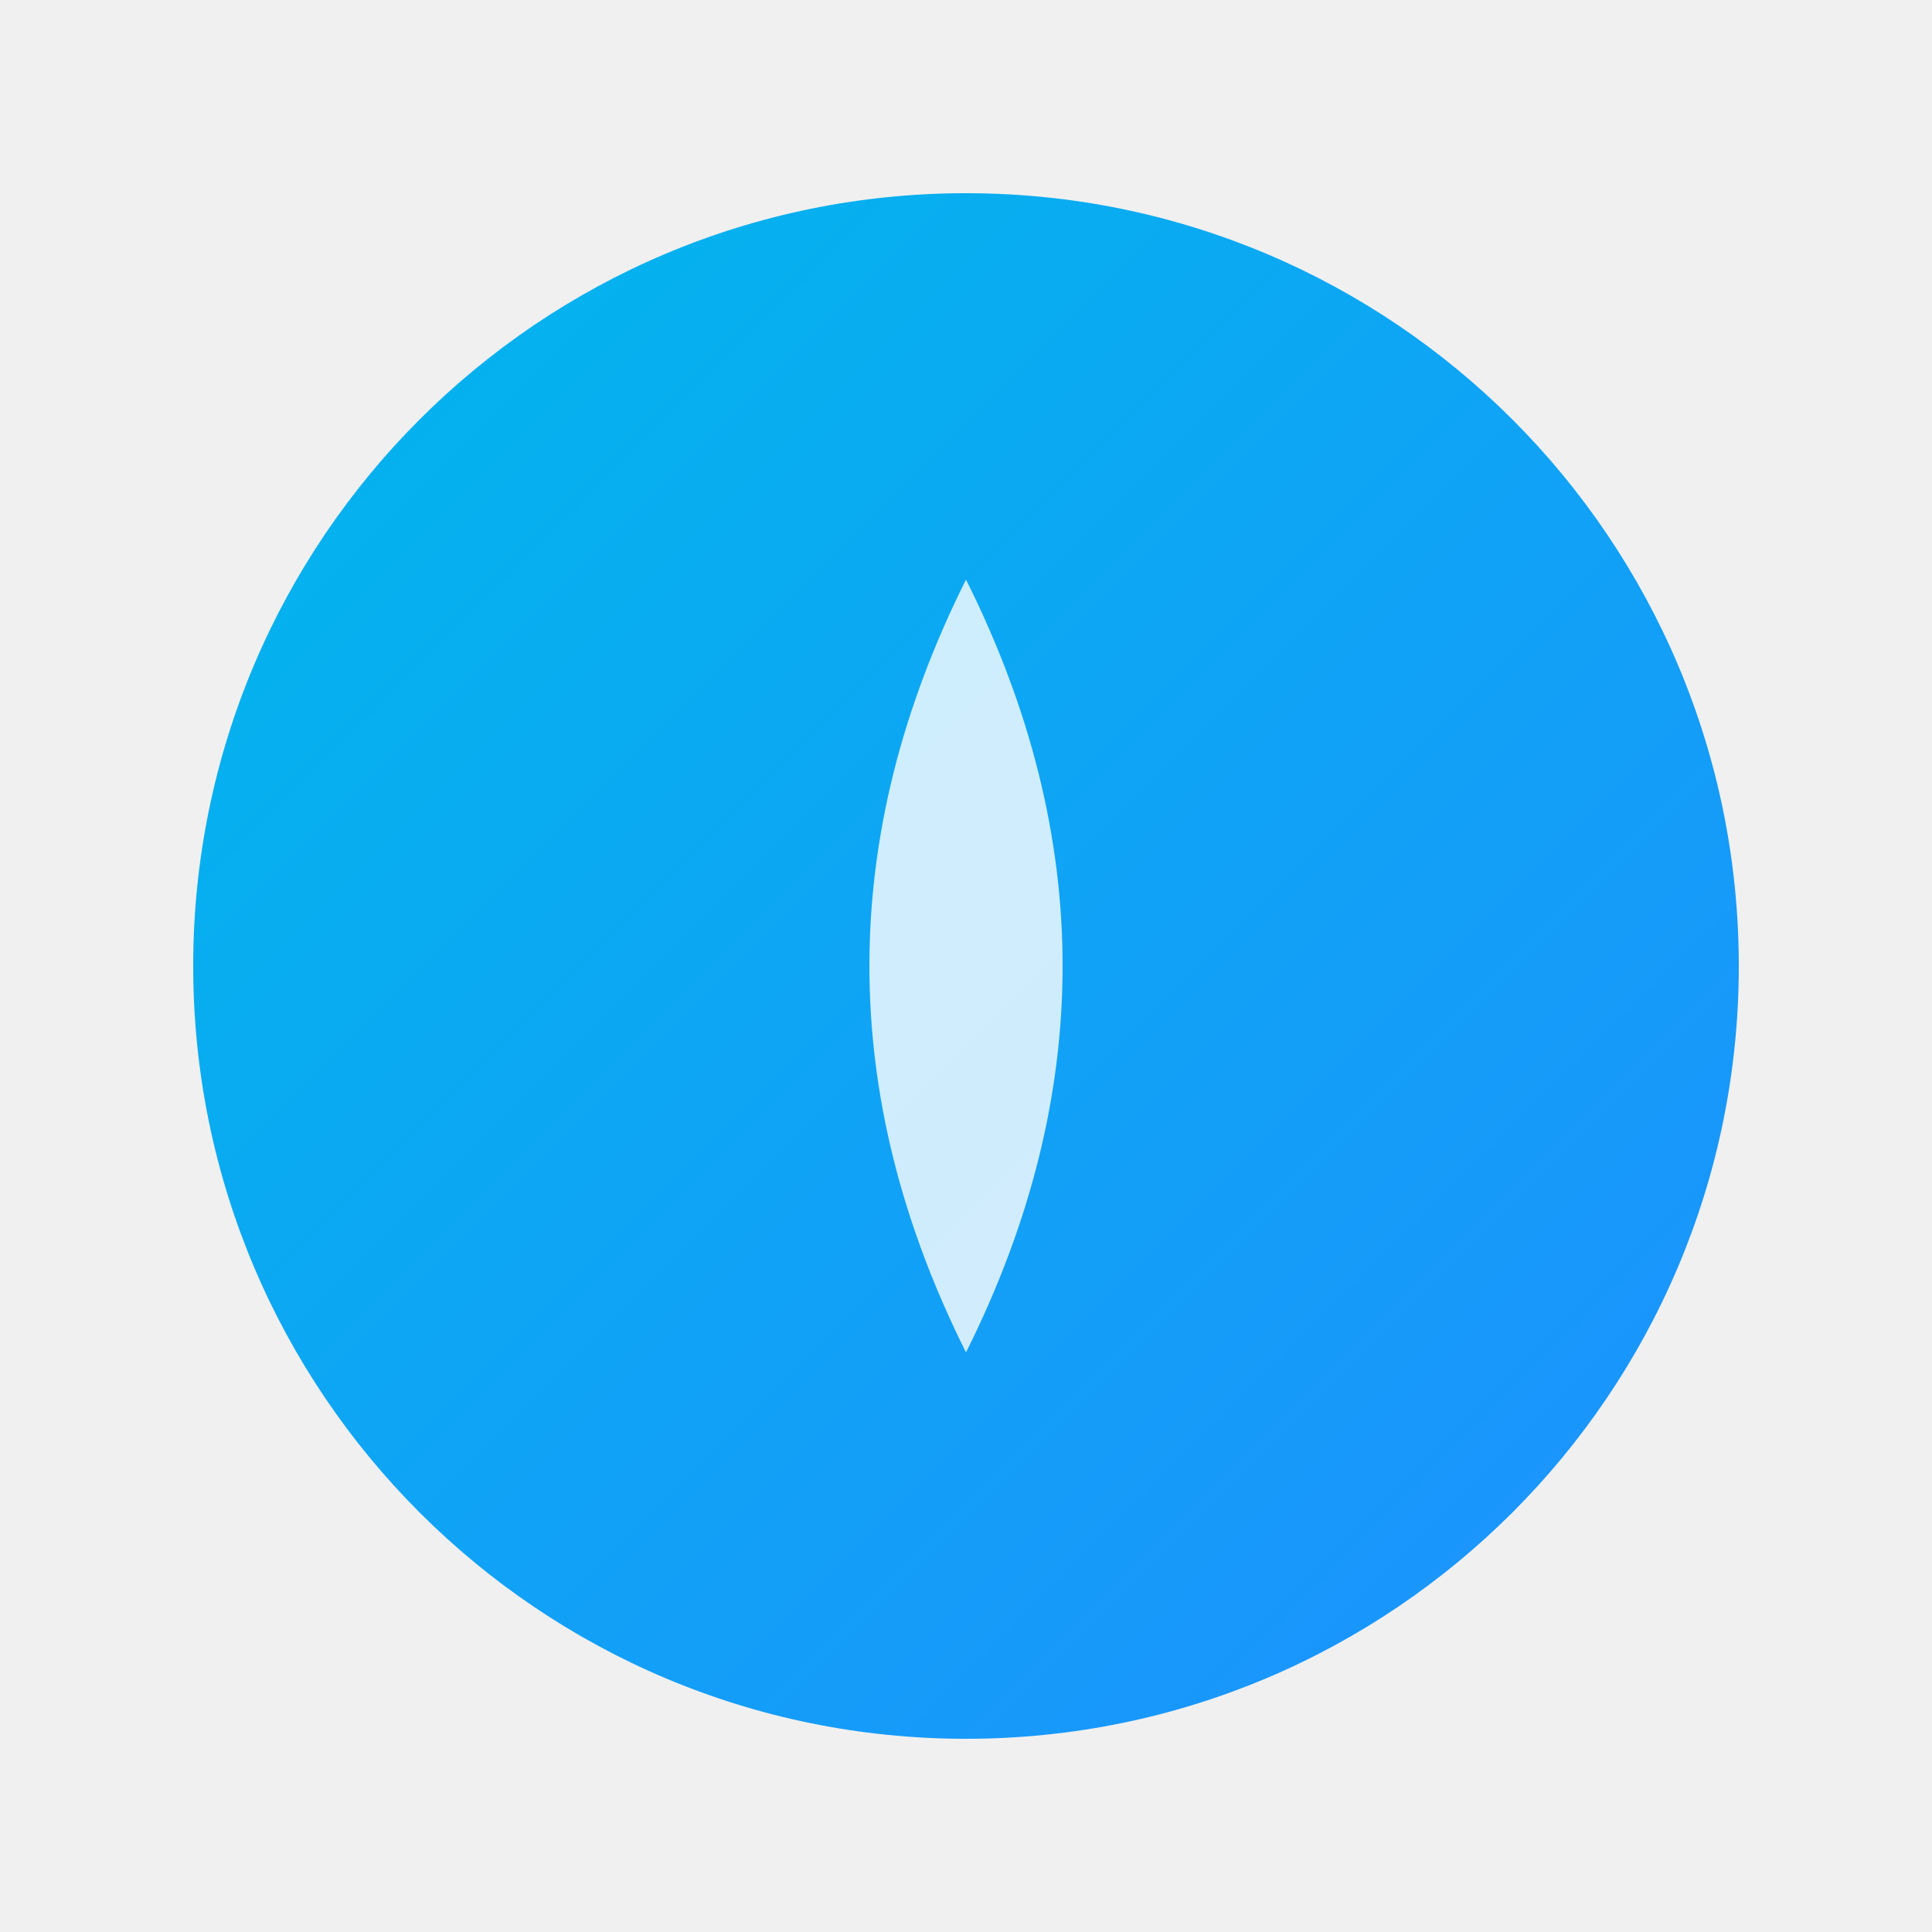
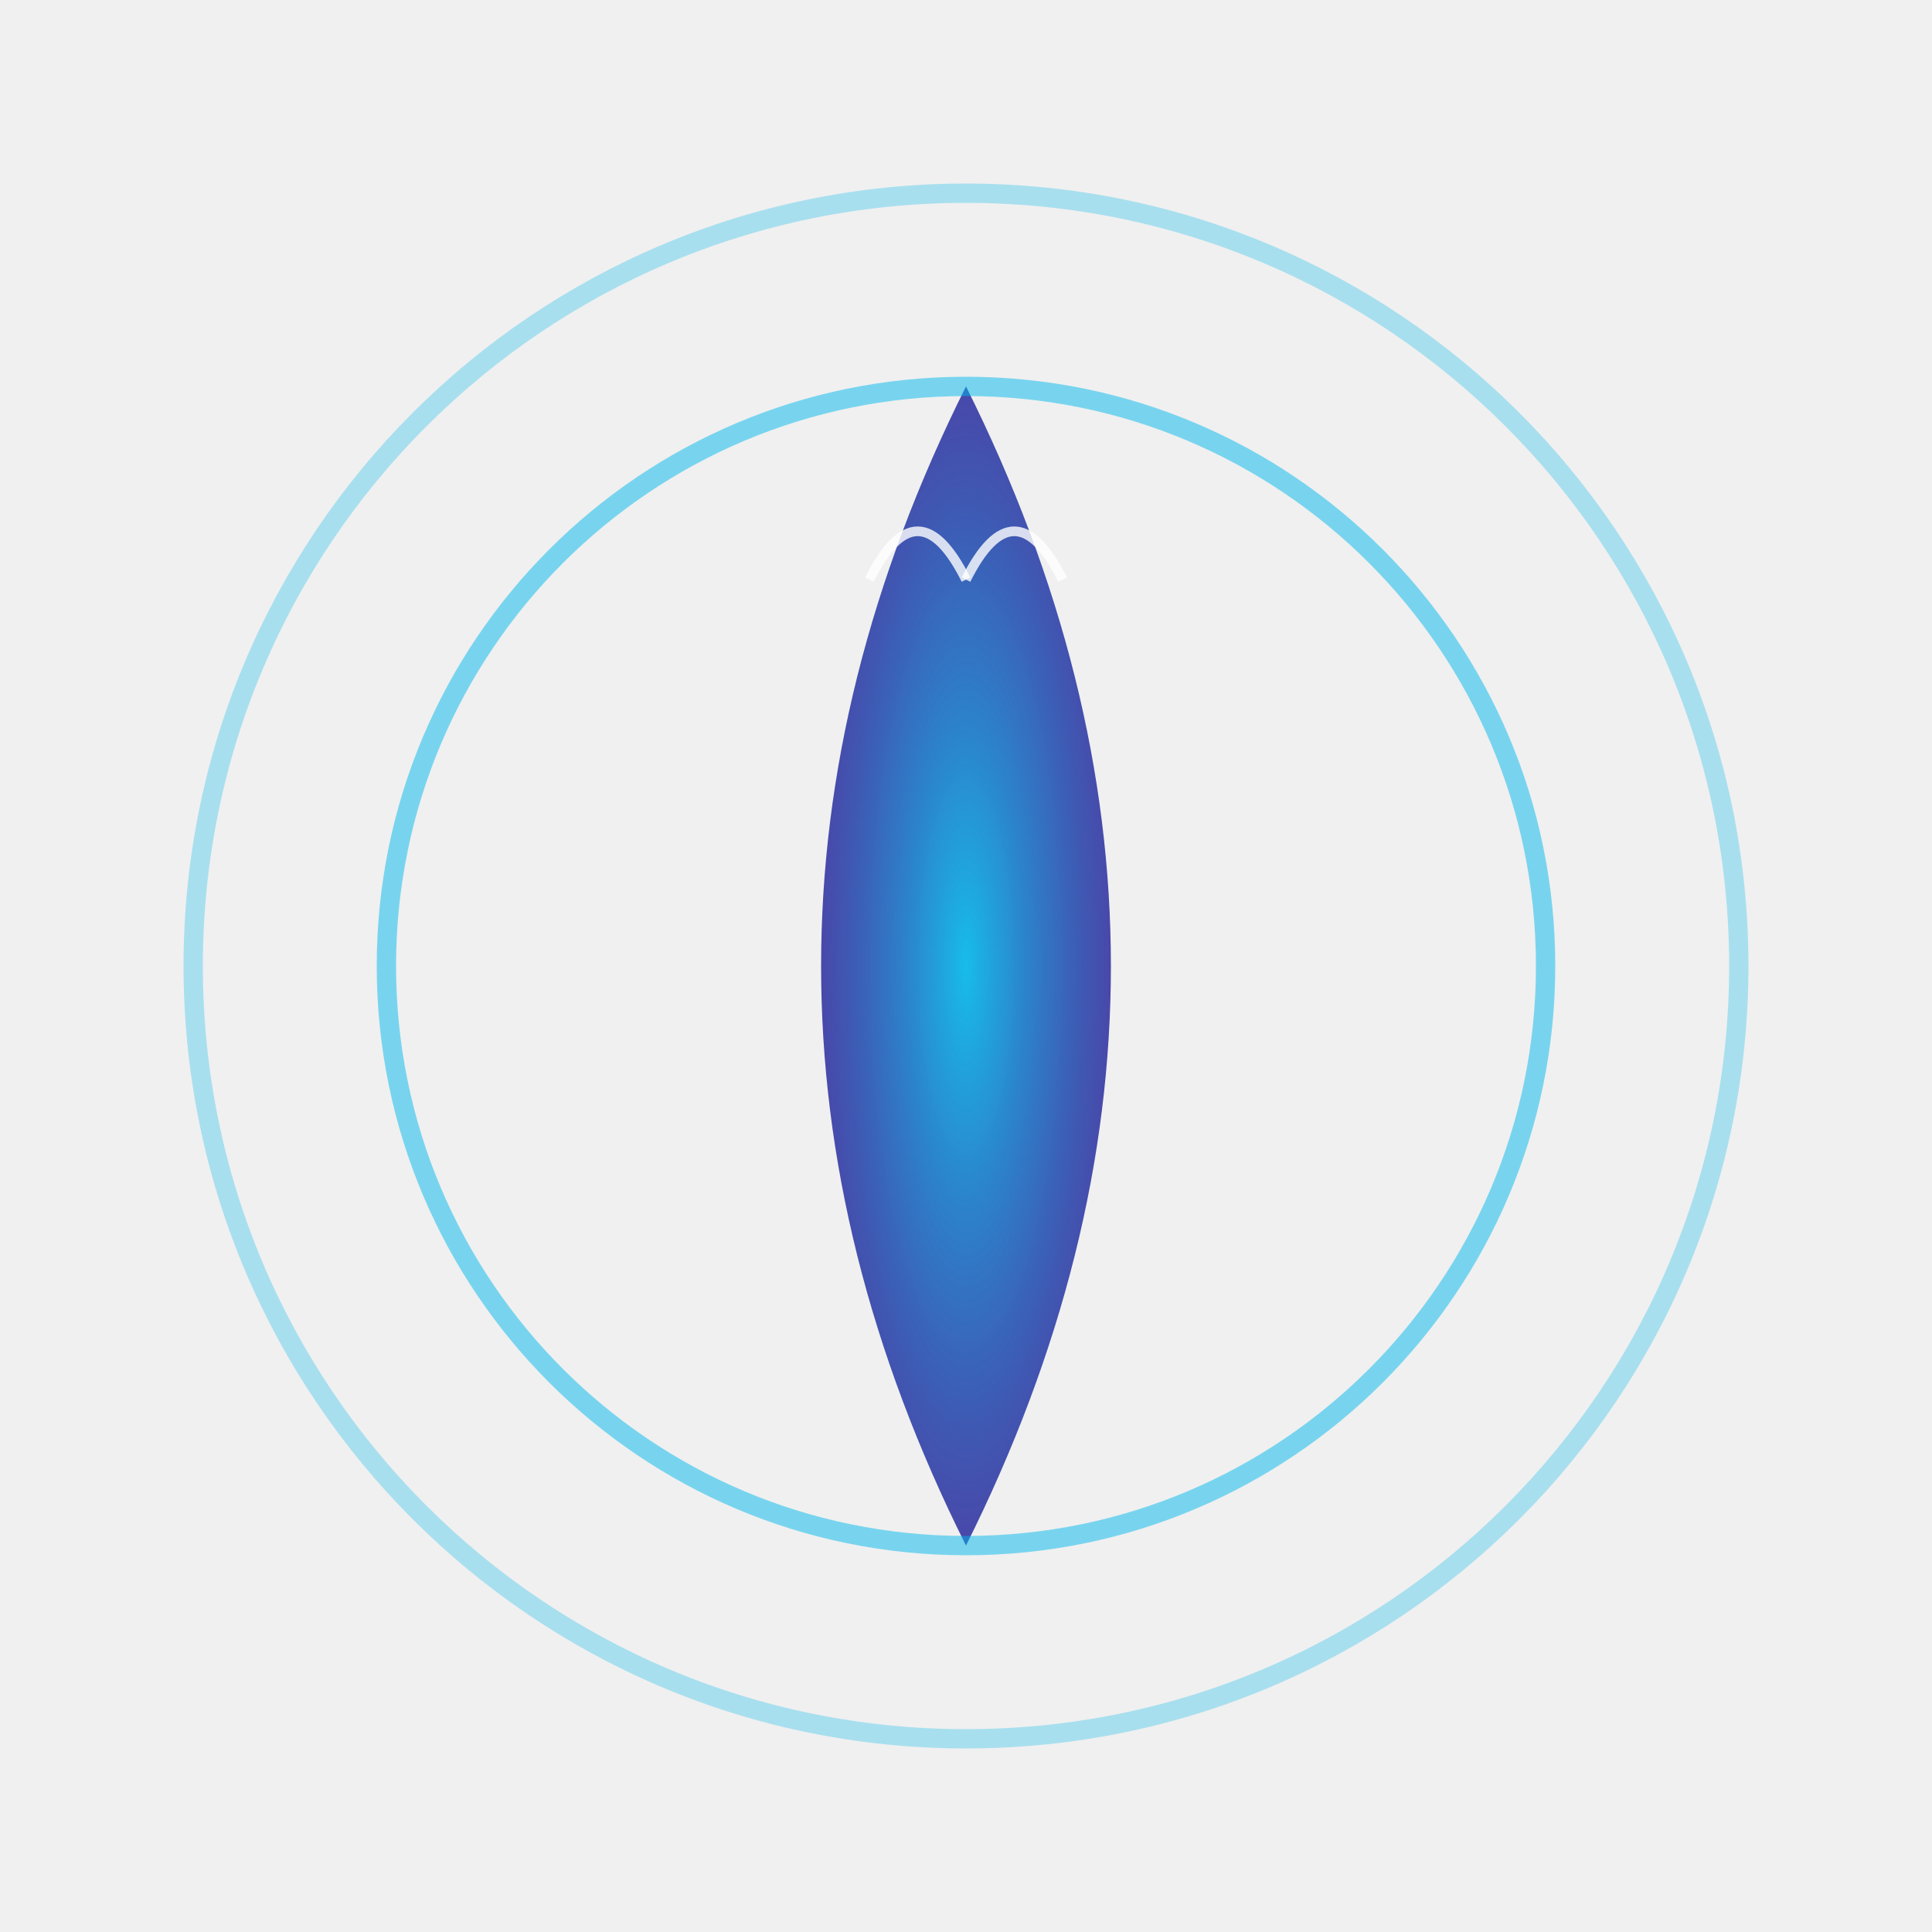
- <svg xmlns="http://www.w3.org/2000/svg" width="100" height="100" viewBox="0 0 100 100">
+ <svg xmlns="http://www.w3.org/2000/svg" width="200" height="200" viewBox="0 0 200 200">
  <defs>
-     <linearGradient id="waterGrad" x1="0%" y1="0%" x2="100%" y2="100%">
-       <stop offset="0%" style="stop-color:#00B7EB;stop-opacity:1" />
-       <stop offset="100%" style="stop-color:#1E90FF;stop-opacity:1" />
-     </linearGradient>
+     <radialGradient id="waterGradient" cx="50%" cy="50%" r="50%">
+       <stop offset="0%" style="stop-color:#00B7EB;stop-opacity:0.9" />
+       <stop offset="100%" style="stop-color:#00008B;stop-opacity:0.7" />
+     </radialGradient>
  </defs>
-   <circle cx="50" cy="50" r="40" fill="url(#waterGrad)" />
-   <path d="M50 30 Q40 50 50 70 Q60 50 50 30" fill="#FFFFFF" opacity="0.8" />
+   <path d="M100,40 C80,80 80,120 100,160 C120,120 120,80 100,40" fill="url(#waterGradient)" />
+   <circle cx="100" cy="100" r="60" stroke="#00B7EB" stroke-width="2" fill="none" opacity="0.5" />
+   <circle cx="100" cy="100" r="80" stroke="#00B7EB" stroke-width="2" fill="none" opacity="0.3" />
+   <path d="M90,60 Q95,50 100,60" stroke="#FFFFFF" stroke-width="1" fill="none" opacity="0.8" />
+   <path d="M110,60 Q105,50 100,60" stroke="#FFFFFF" stroke-width="1" fill="none" opacity="0.8" />
</svg>
